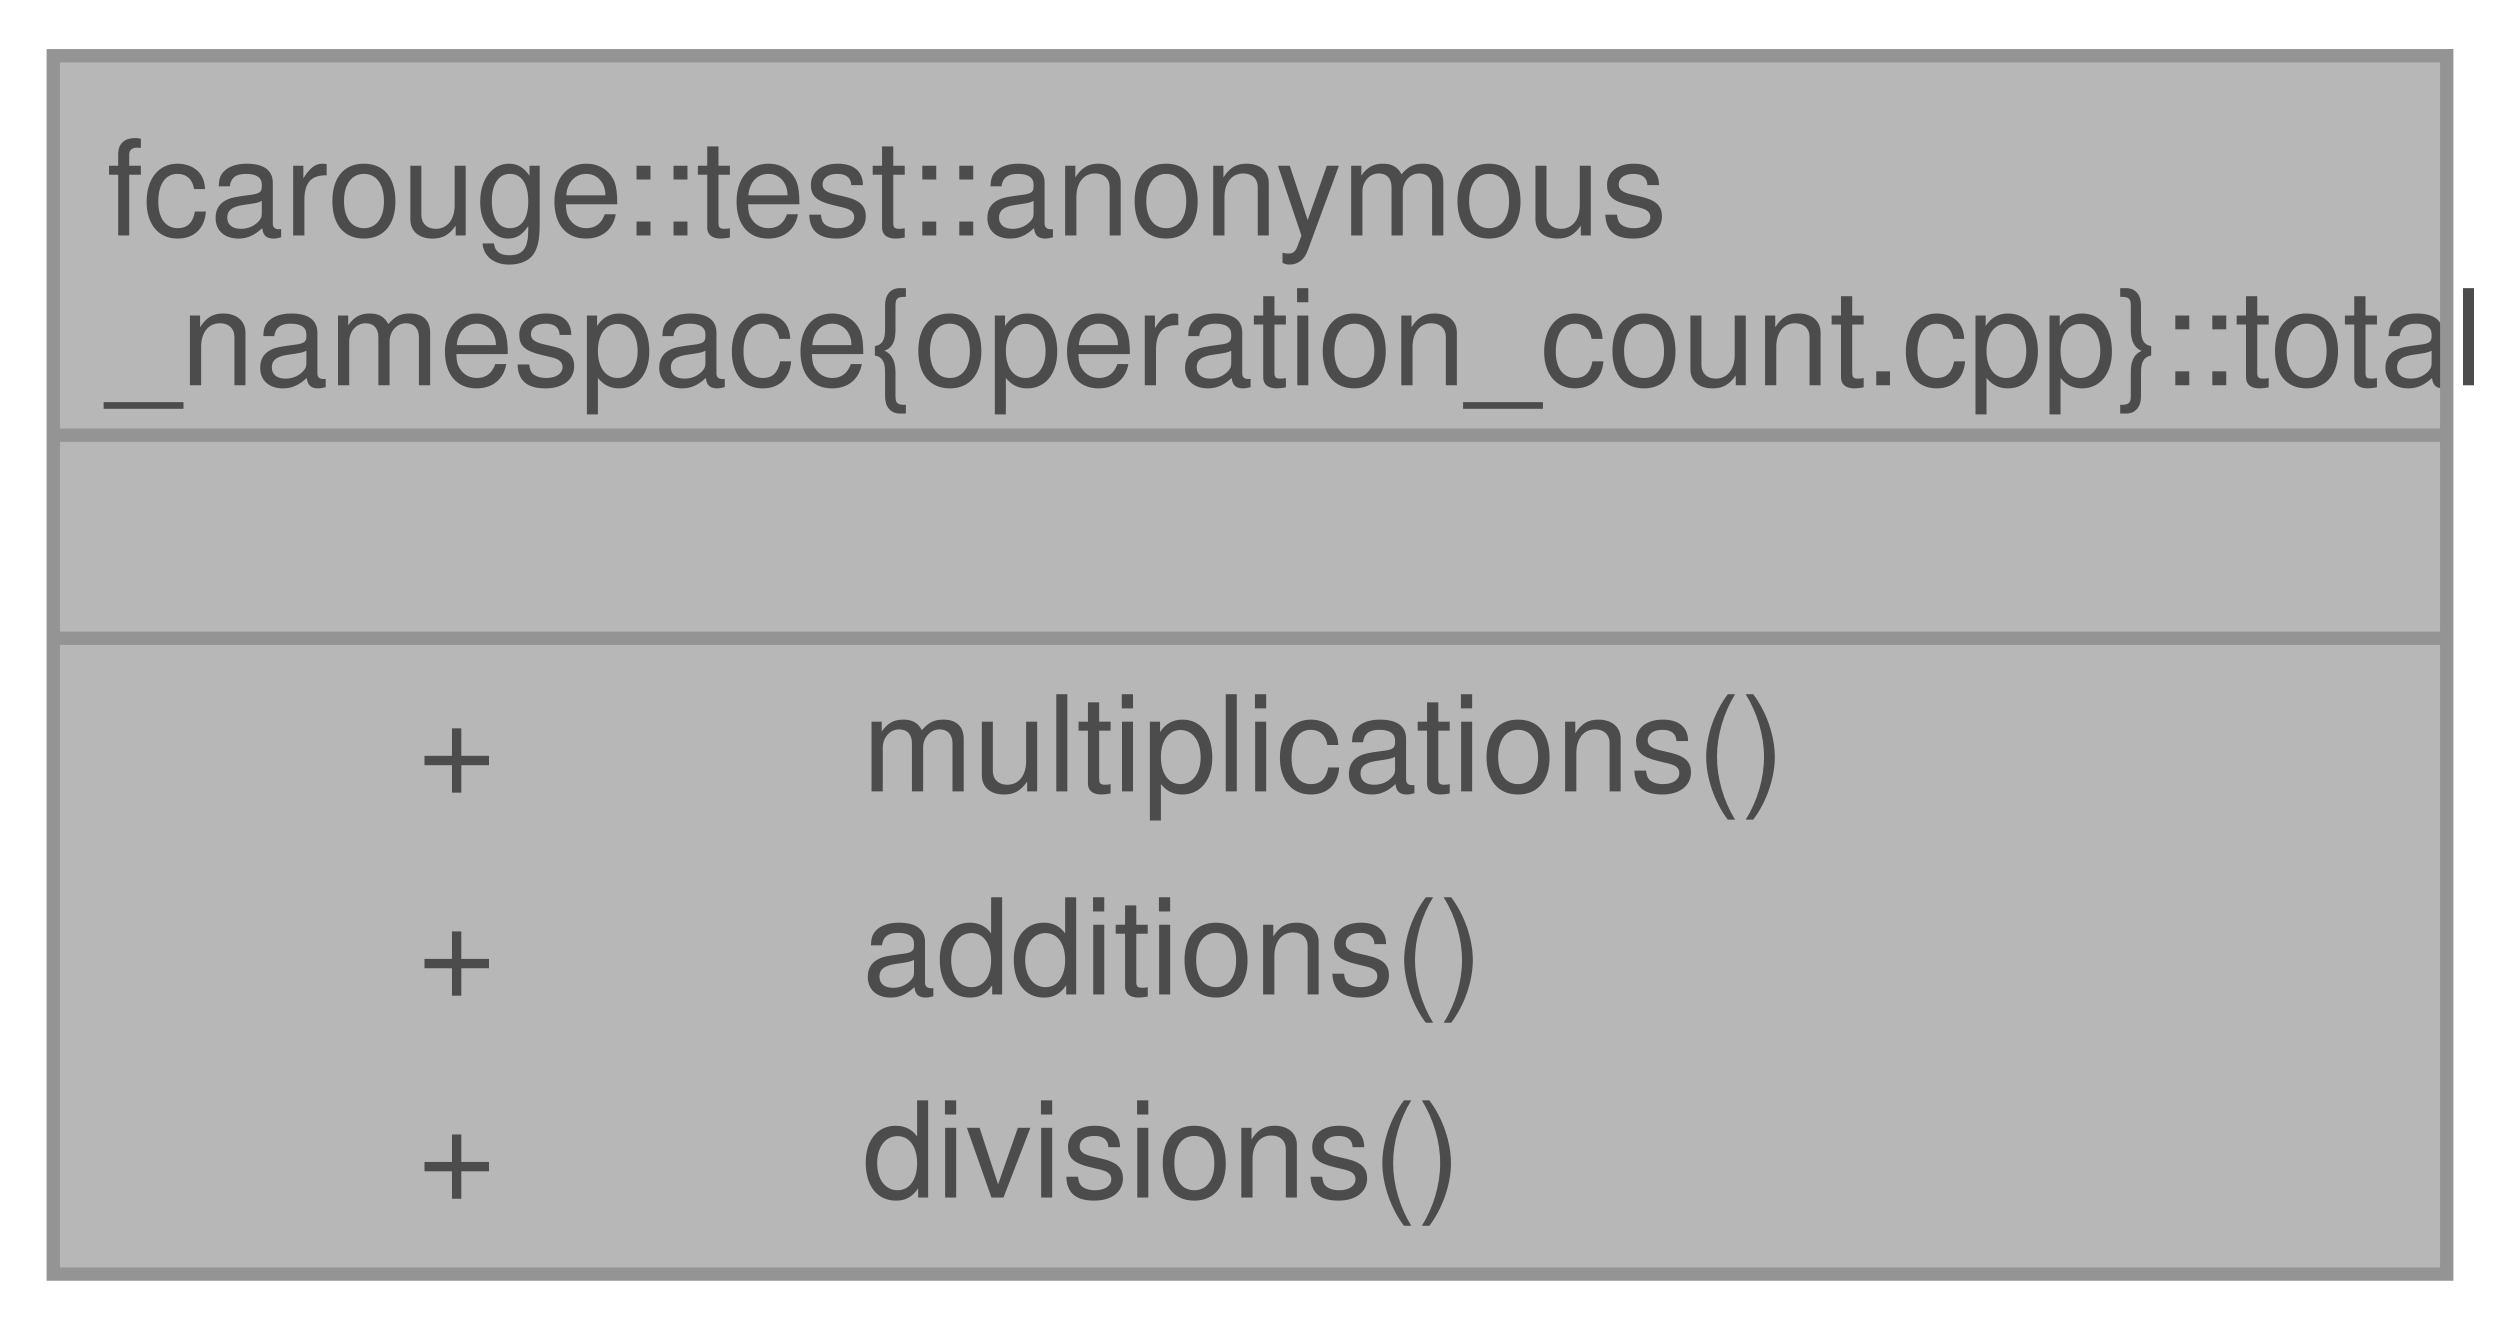
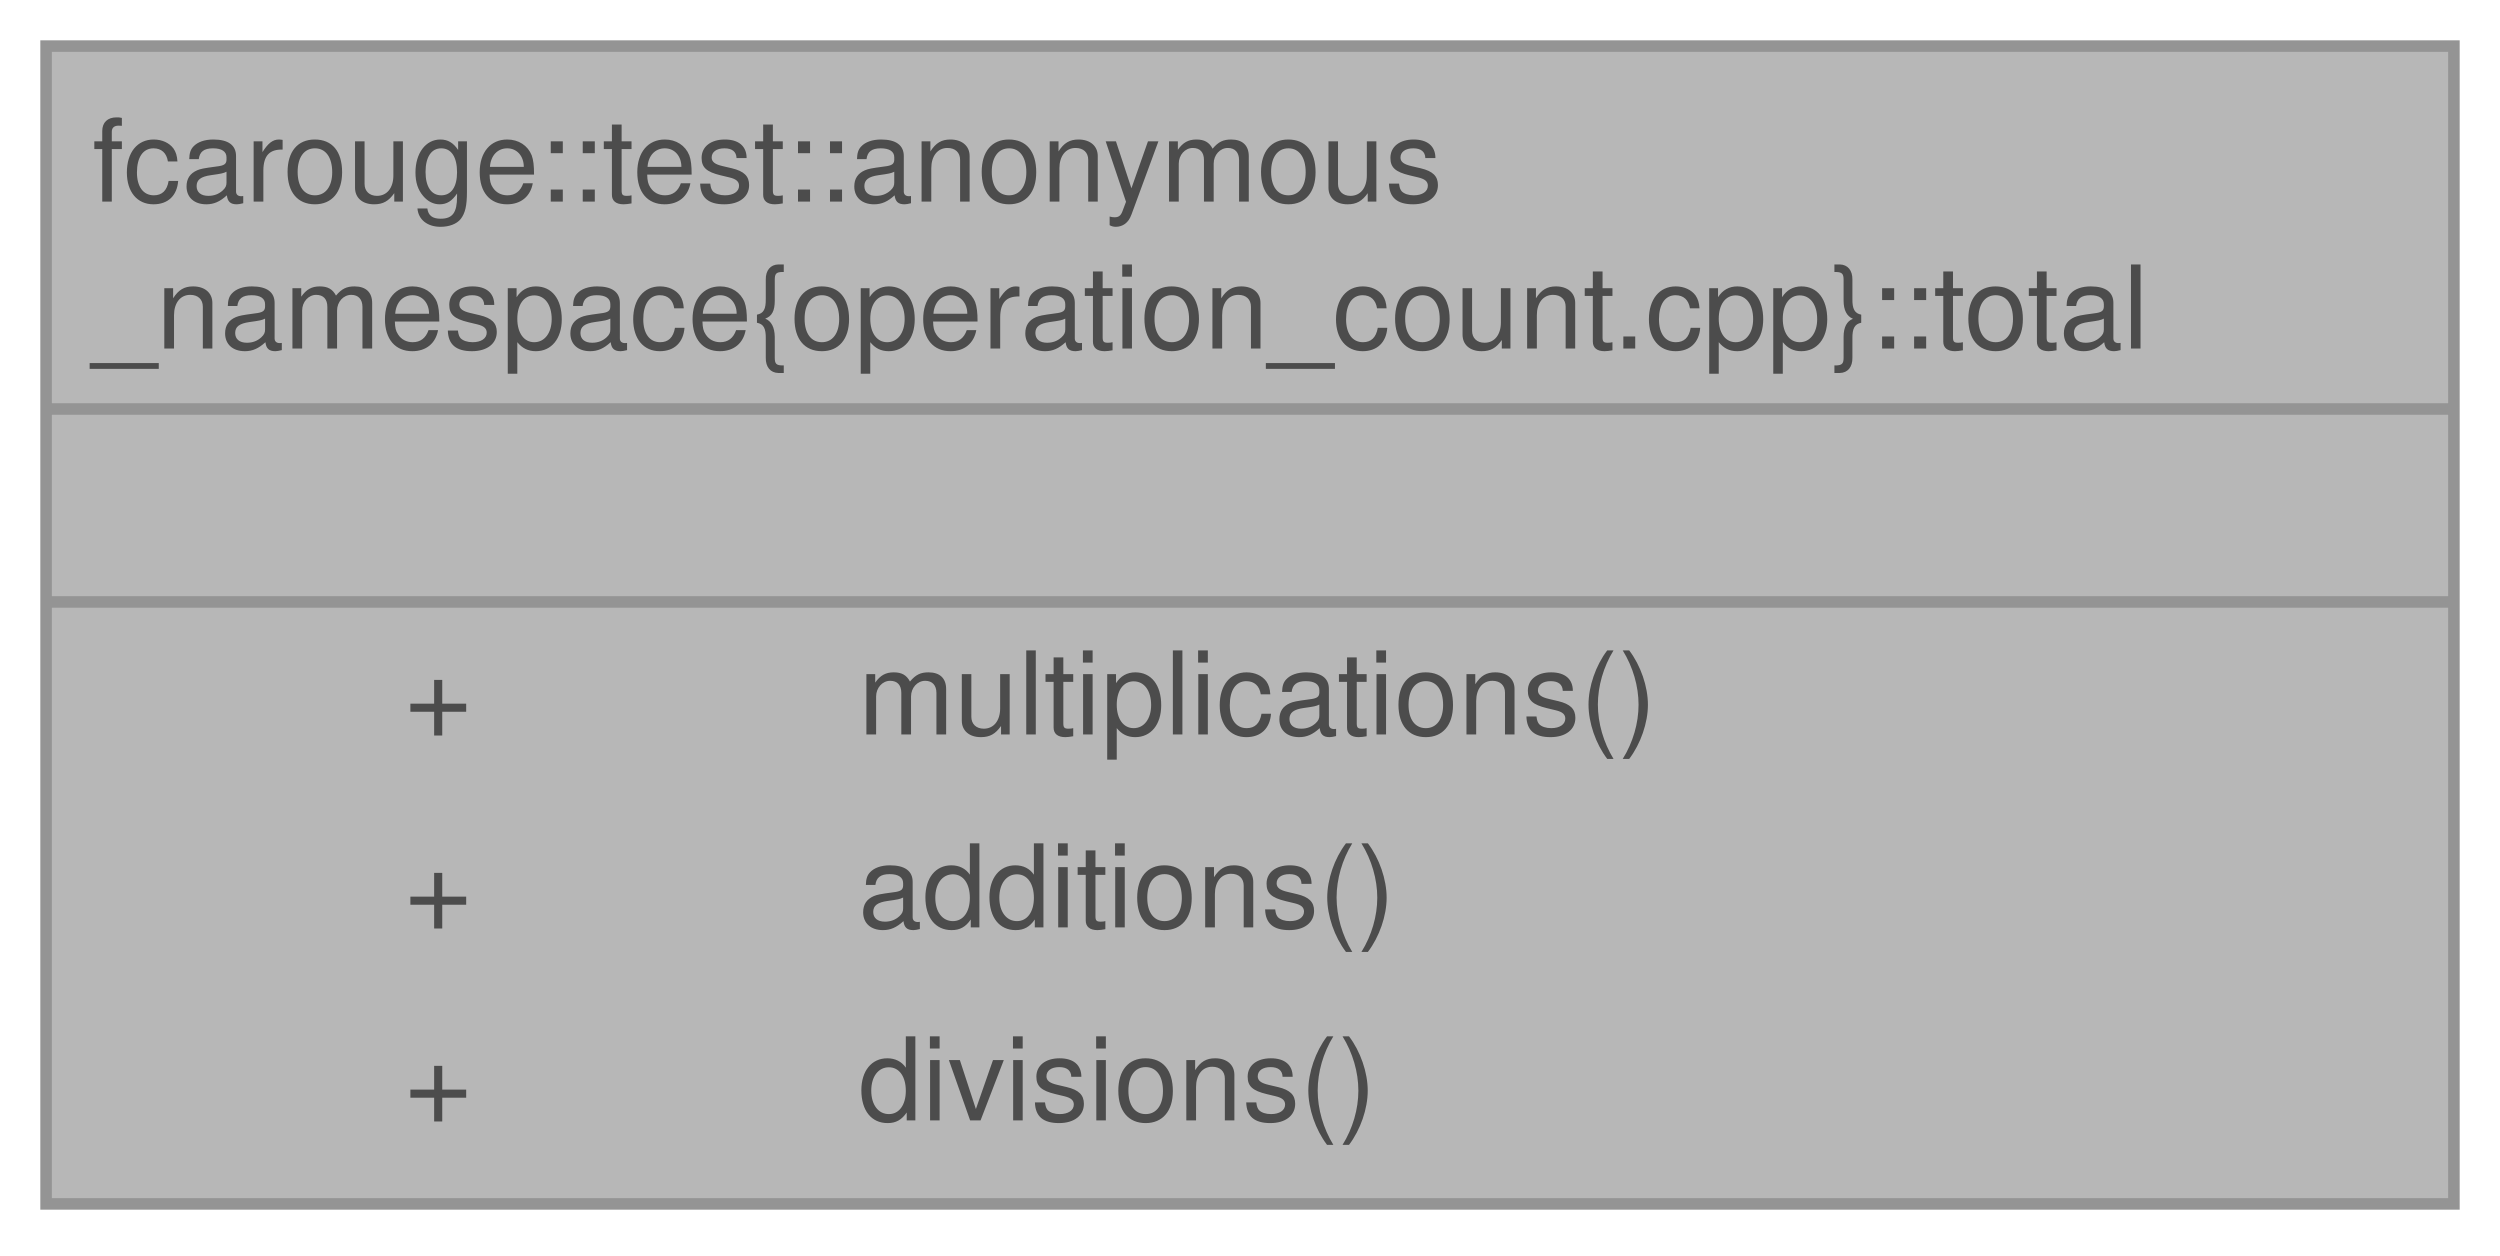
- <svg xmlns="http://www.w3.org/2000/svg" xmlns:xlink="http://www.w3.org/1999/xlink" width="188pt" height="100pt" viewBox="0.00 0.00 187.75 99.50">
+ <svg xmlns="http://www.w3.org/2000/svg" xmlns:xlink="http://www.w3.org/1999/xlink" width="217pt" height="109pt" viewBox="0.00 0.00 217.00 109.00">
  <svg id="main" version="1.1" xml:space="preserve">
    <style type="text/css">
.node, .edge {opacity: 0.7;}
.node.selected, .edge.selected {opacity: 1;}
.edge:hover path { stroke: red; }
.edge:hover polygon { stroke: red; fill: red; }
</style>
    <svg id="graph" class="graph">
-       <g id="graph0" class="graph" transform="scale(1 1) rotate(0) translate(4 95.5)">
+       <g id="graph0" class="graph" transform="scale(1 1) rotate(0) translate(4 104.5)">
        <g id="Node000001" class="node">
          <g id="a_Node000001">
            <a xlink:title="The sums of the counts of a matrix's stored elements.">
-               <polygon fill="#999999" stroke="none" points="179.75,-91.5 0,-91.5 0,0 179.75,0 179.75,-91.5" />
-               <text text-anchor="start" x="4" y="-78" font-family="Helvetica,sans-Serif" font-size="10.00">fcarouge::test::anonymous</text>
-               <text text-anchor="start" x="4" y="-66.75" font-family="Helvetica,sans-Serif" font-size="10.00">_namespace{operation_count.cpp}::total</text>
-               <text text-anchor="start" x="88.38" y="-51.5" font-family="Helvetica,sans-Serif" font-size="10.00"> </text>
-               <text text-anchor="start" x="27.38" y="-36.25" font-family="Helvetica,sans-Serif" font-size="10.00">+</text>
-               <text text-anchor="start" x="60.75" y="-36.25" font-family="Helvetica,sans-Serif" font-size="10.00">multiplications()</text>
-               <text text-anchor="start" x="27.38" y="-21" font-family="Helvetica,sans-Serif" font-size="10.00">+</text>
-               <text text-anchor="start" x="60.75" y="-21" font-family="Helvetica,sans-Serif" font-size="10.00">additions()</text>
-               <text text-anchor="start" x="27.38" y="-5.75" font-family="Helvetica,sans-Serif" font-size="10.00">+</text>
-               <text text-anchor="start" x="60.75" y="-5.75" font-family="Helvetica,sans-Serif" font-size="10.00">divisions()</text>
-               <polygon fill="#666666" stroke="#666666" points="0,-63 0,-63 179.75,-63 179.75,-63 0,-63" />
-               <polygon fill="#666666" stroke="#666666" points="0,-47.75 0,-47.75 179.75,-47.75 179.75,-47.75 0,-47.75" />
-               <polygon fill="none" stroke="#666666" points="0,0 0,-91.5 179.75,-91.5 179.75,0 0,0" />
+               <polygon fill="#999999" stroke="none" points="209,-100.5 0,-100.5 0,0 209,0 209,-100.5" />
+               <text xml:space="preserve" text-anchor="start" x="4" y="-87" font-family="Helvetica,sans-Serif" font-size="10.00">fcarouge::test::anonymous</text>
+               <text xml:space="preserve" text-anchor="start" x="4" y="-74.25" font-family="Helvetica,sans-Serif" font-size="10.00">_namespace{operation_count.cpp}::total</text>
+               <text xml:space="preserve" text-anchor="start" x="103" y="-57.5" font-family="Helvetica,sans-Serif" font-size="10.00"> </text>
+               <text xml:space="preserve" text-anchor="start" x="31.12" y="-40.75" font-family="Helvetica,sans-Serif" font-size="10.00">+</text>
+               <text xml:space="preserve" text-anchor="start" x="70.5" y="-40.75" font-family="Helvetica,sans-Serif" font-size="10.00">multiplications()</text>
+               <text xml:space="preserve" text-anchor="start" x="31.12" y="-24" font-family="Helvetica,sans-Serif" font-size="10.00">+</text>
+               <text xml:space="preserve" text-anchor="start" x="70.5" y="-24" font-family="Helvetica,sans-Serif" font-size="10.00">additions()</text>
+               <text xml:space="preserve" text-anchor="start" x="31.12" y="-7.25" font-family="Helvetica,sans-Serif" font-size="10.00">+</text>
+               <text xml:space="preserve" text-anchor="start" x="70.5" y="-7.25" font-family="Helvetica,sans-Serif" font-size="10.00">divisions()</text>
+               <polygon fill="#666666" stroke="#666666" points="0,-69 0,-69 209,-69 209,-69 0,-69" />
+               <polygon fill="#666666" stroke="#666666" points="0,-52.25 0,-52.25 209,-52.25 209,-52.25 0,-52.25" />
+               <polygon fill="none" stroke="#666666" points="0,0 0,-100.5 209,-100.5 209,0 0,0" />
            </a>
          </g>
        </g>
      </g>
    </svg>
  </svg>
  <style type="text/css">

[data-mouse-over-selected='false'] { opacity: 0.7; }
[data-mouse-over-selected='true']  { opacity: 1.0; }

</style>
</svg>
